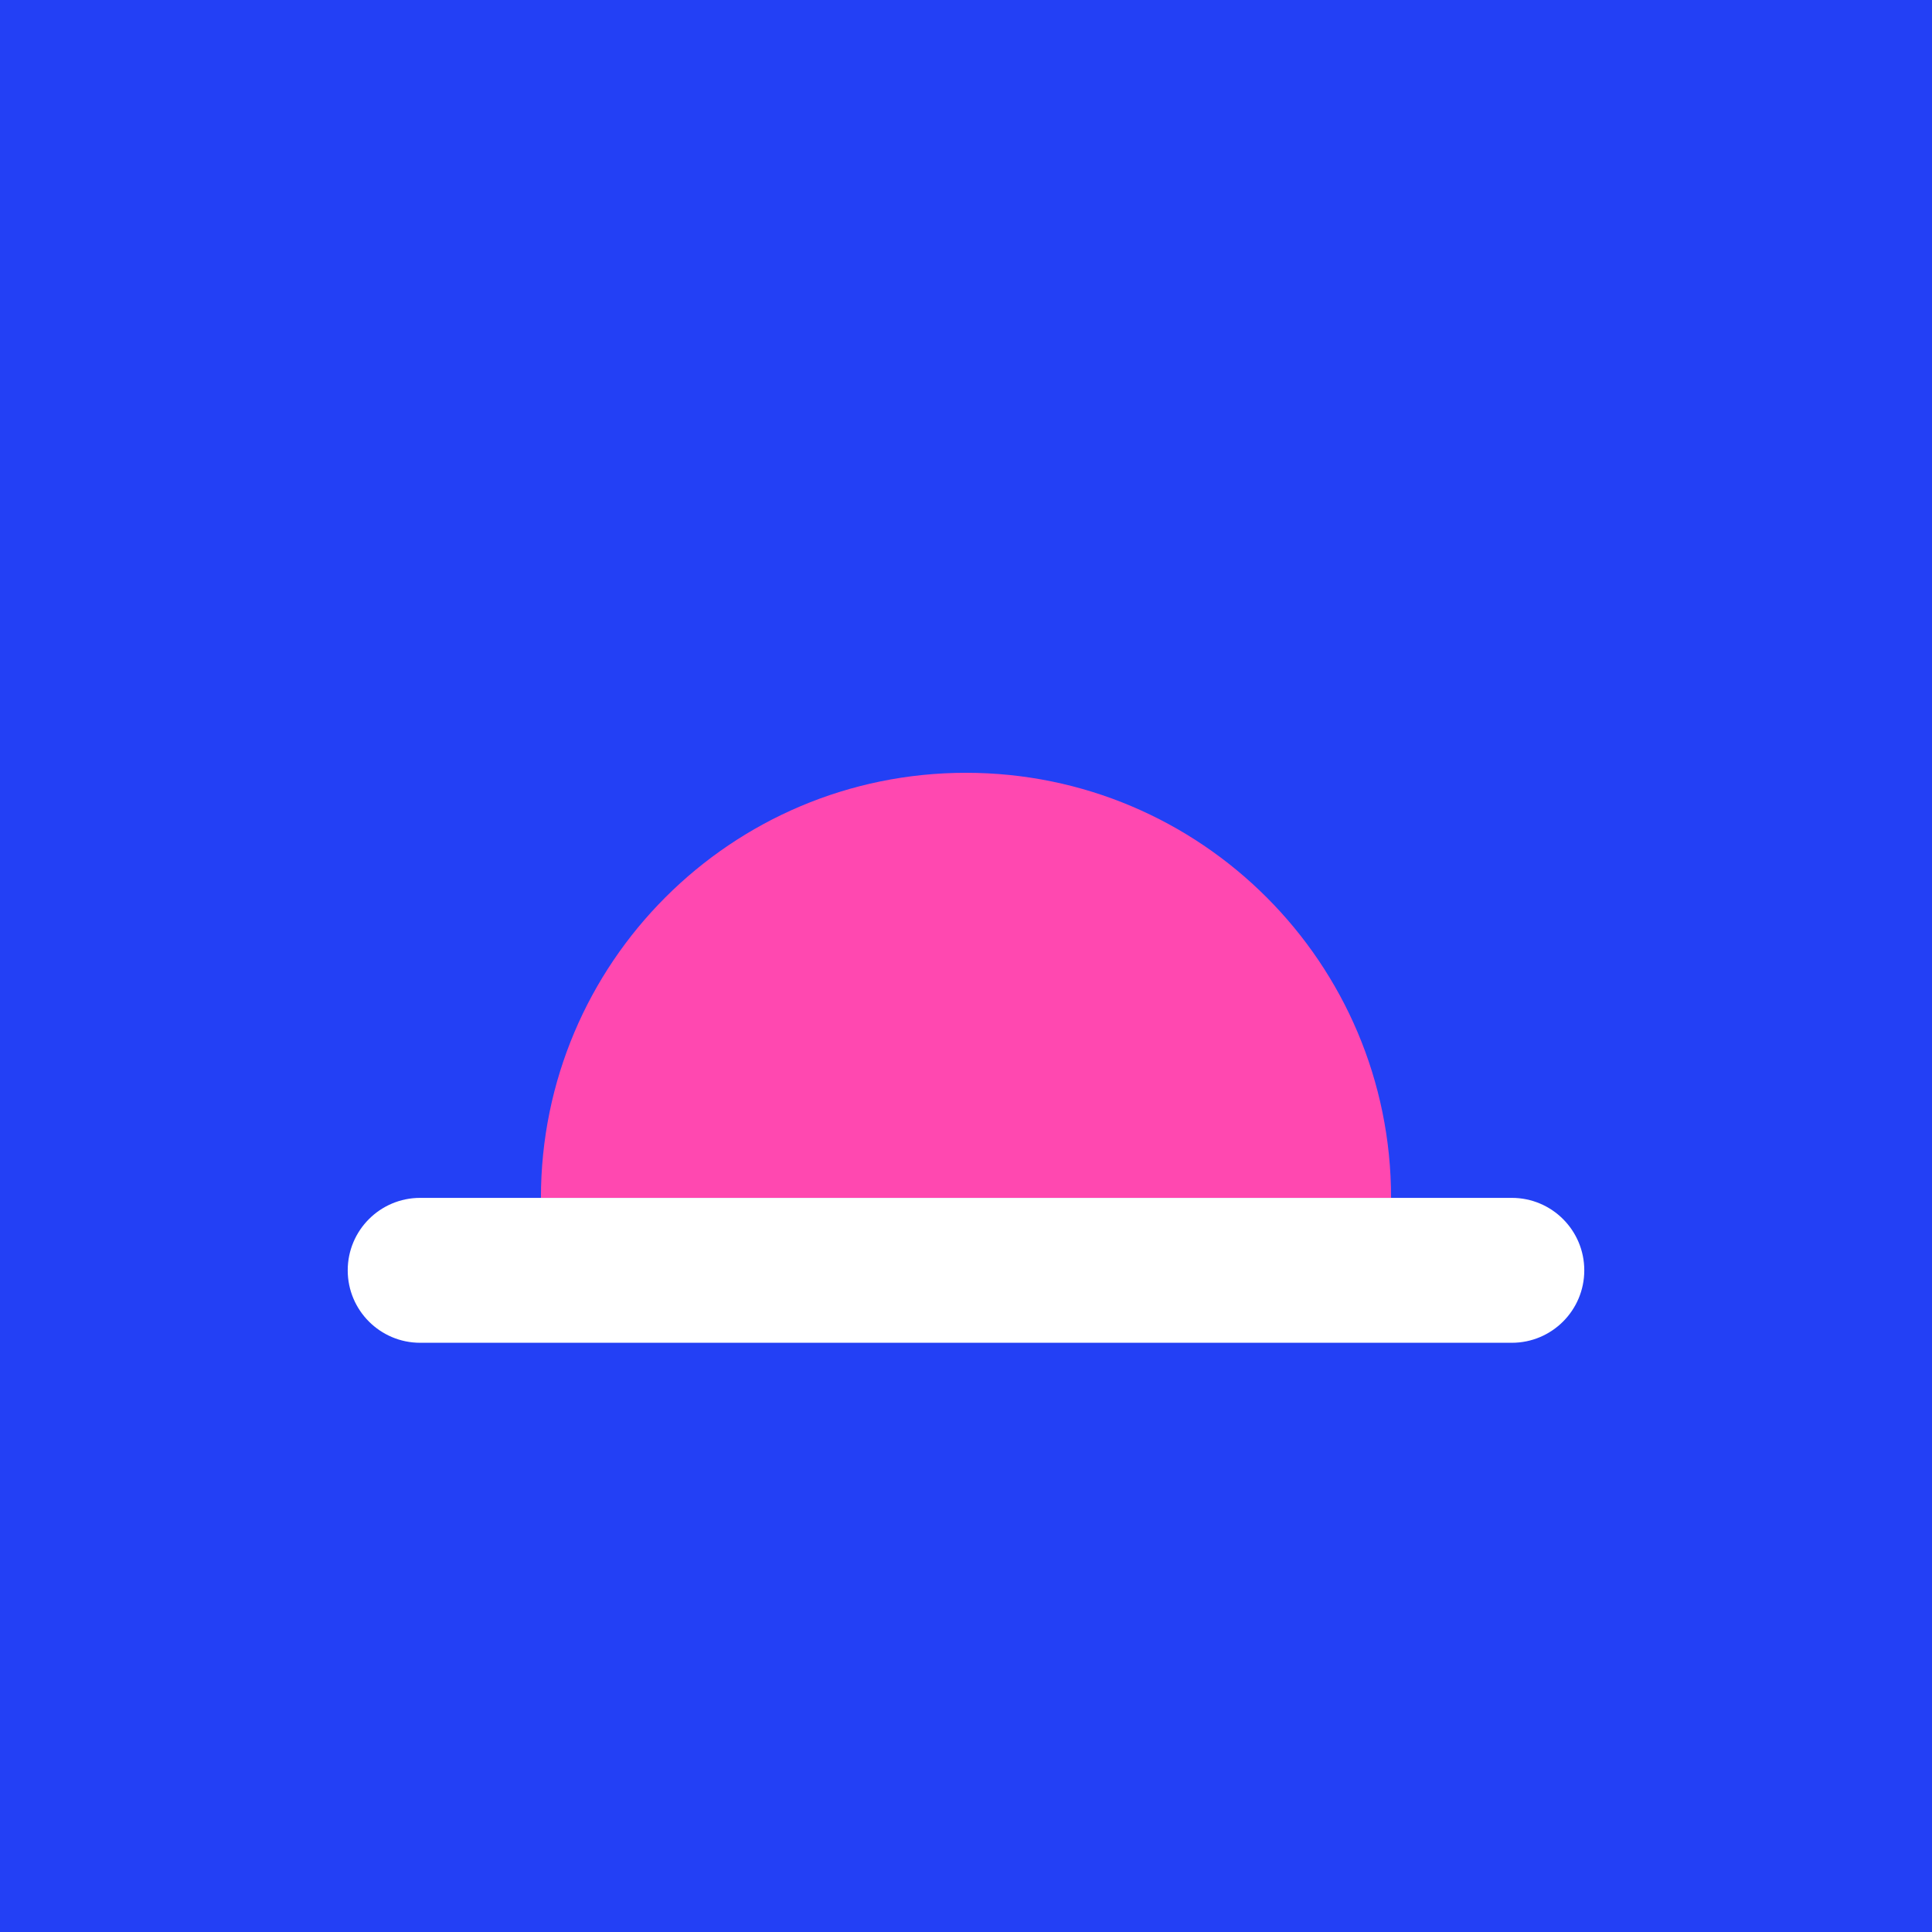
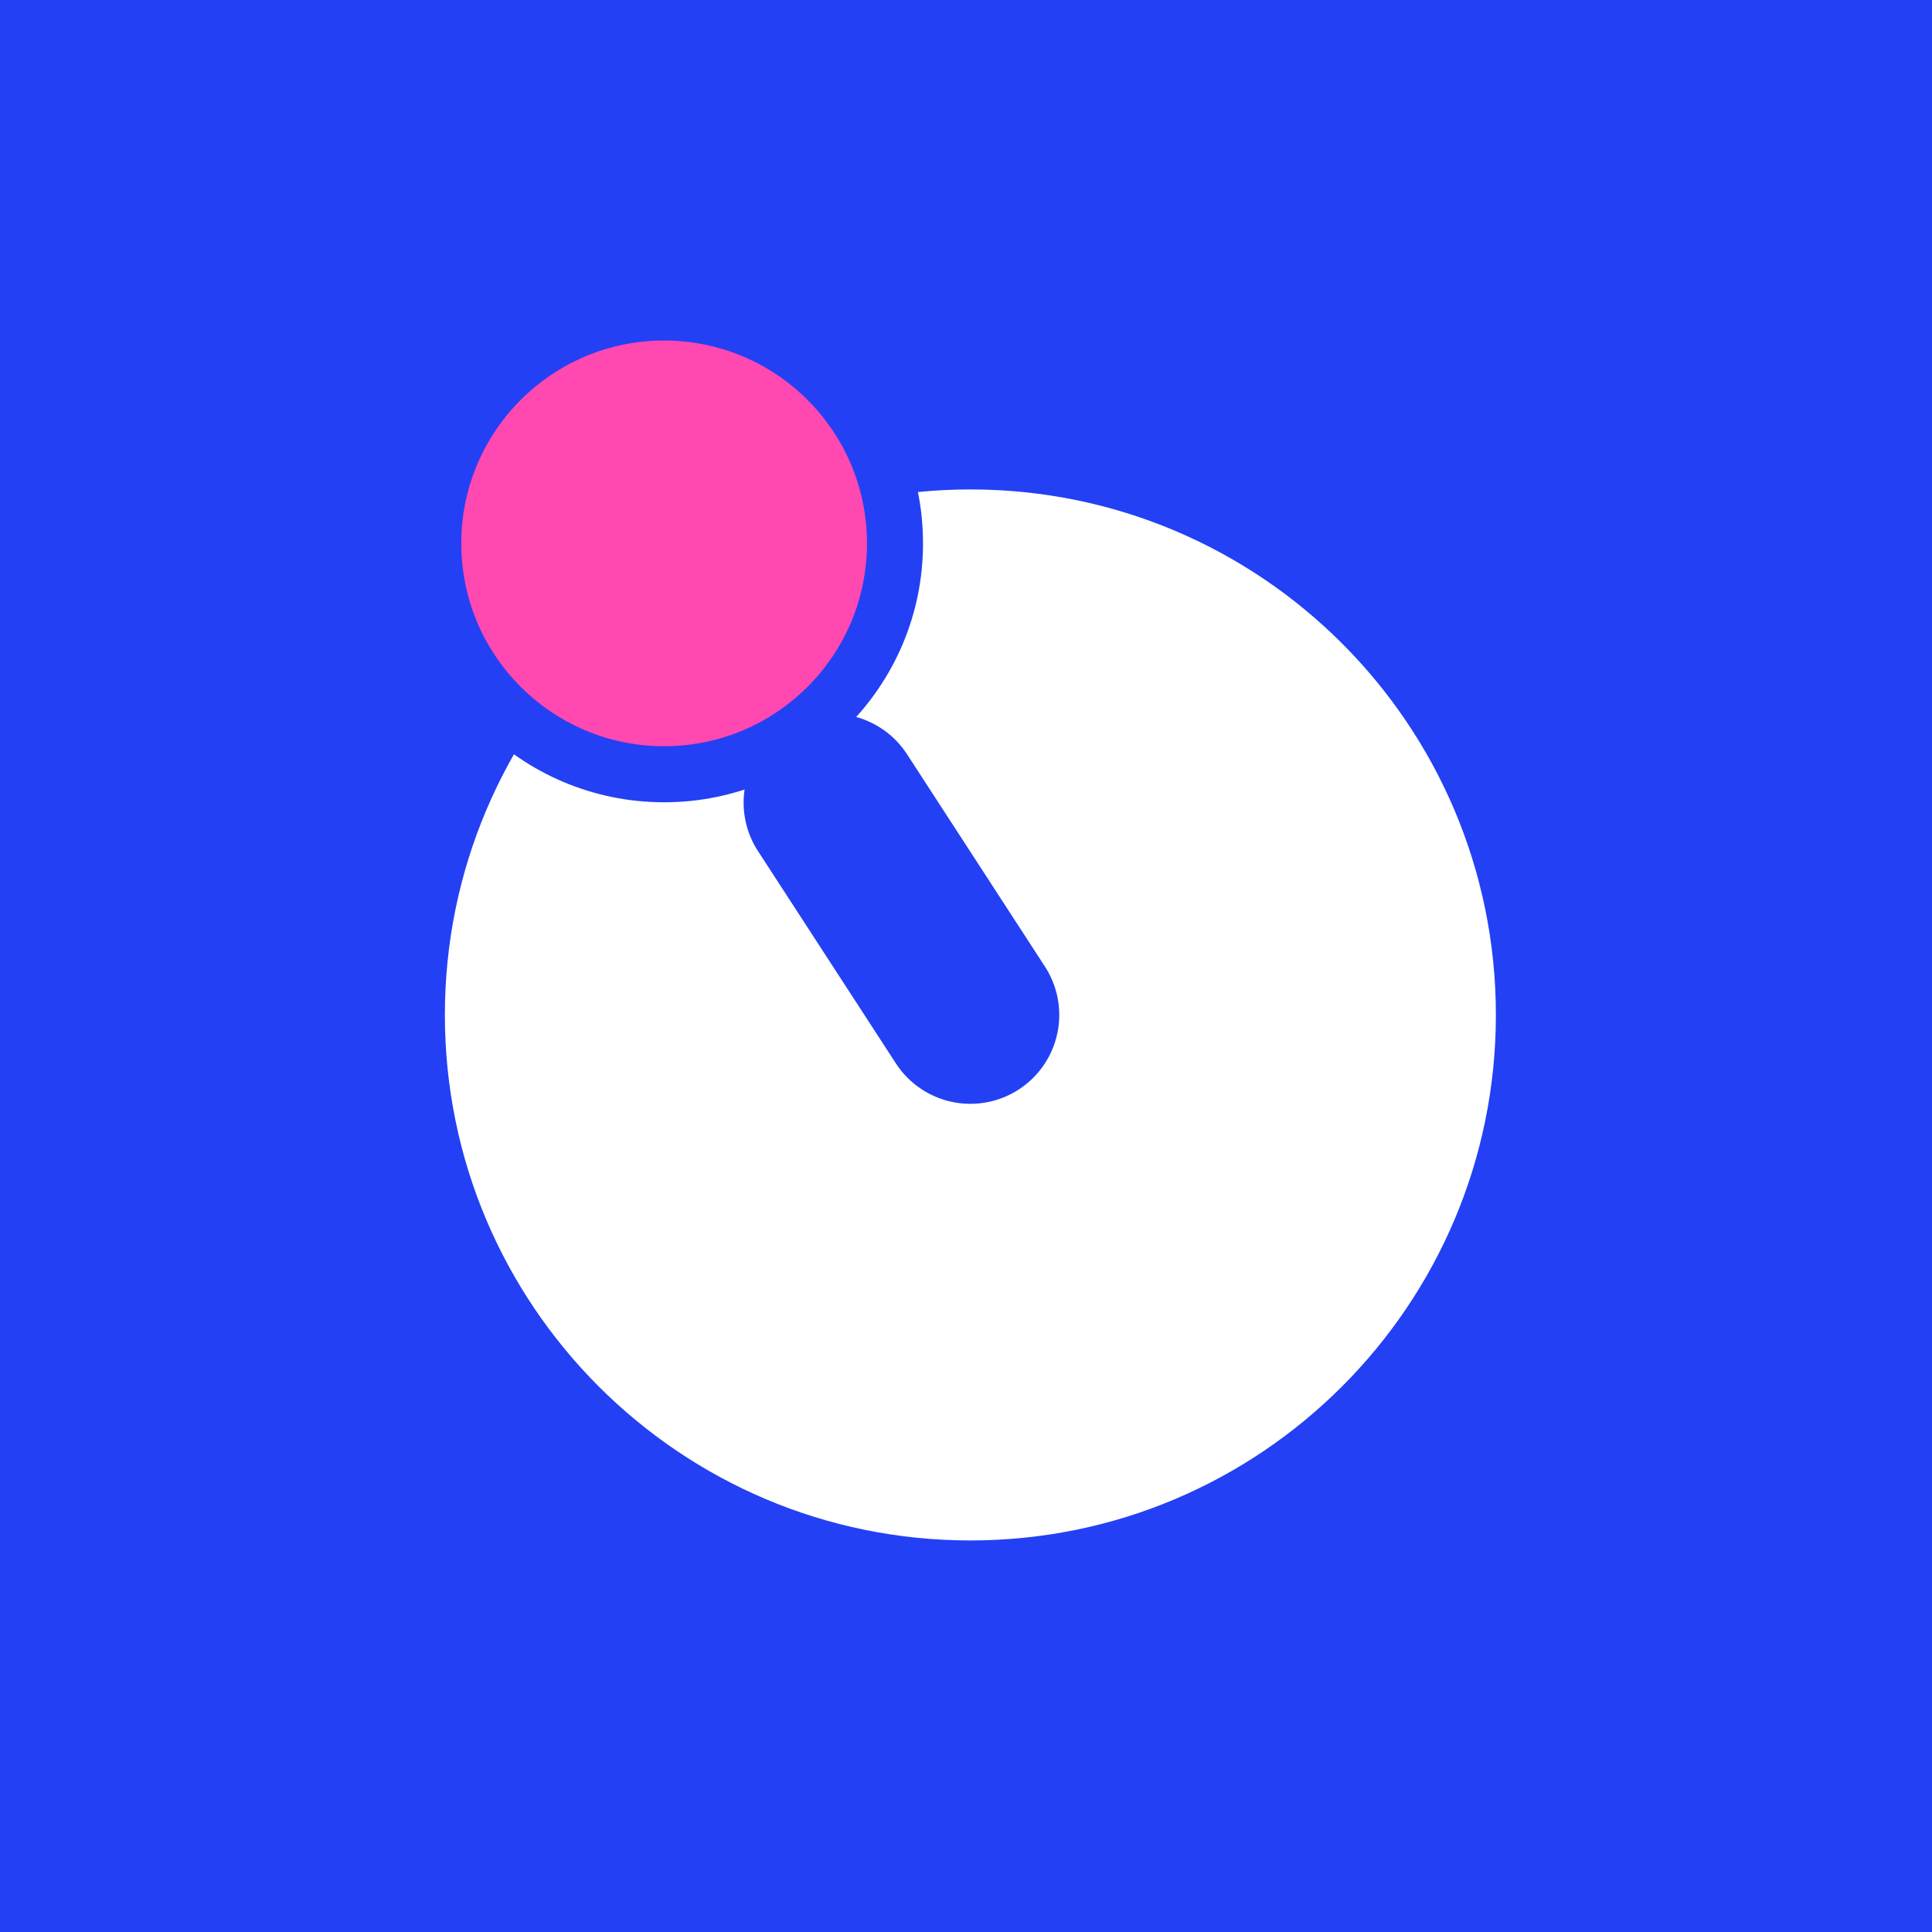
<svg xmlns="http://www.w3.org/2000/svg" width="1024" height="1024" viewBox="0 0 1024 1024">
  <rect width="1024" height="1024" fill="#2340F5" />
-   <path d="M286.7,634.9 A225.3,225.3 0 0,1 737.3,634.9 Z" fill="#FF48B0" />
-   <rect x="184.3" y="634.9" width="655.4" height="76.8" rx="38.4" fill="#FFFFFF" />
+   <circle cx="514.32" cy="537.94" r="278.53" fill="#FFFFFF" />
+   <line x1="514.32" y1="537.94" x2="441.23" y2="425.41" stroke="#2340F5" stroke-width="94.21" stroke-linecap="round" />
+   <circle cx="352.00" cy="288.00" r="137.22" fill="#2340F5" />
+   <circle cx="352.00" cy="288.00" r="107.52" fill="#FF48B0" />
</svg>
